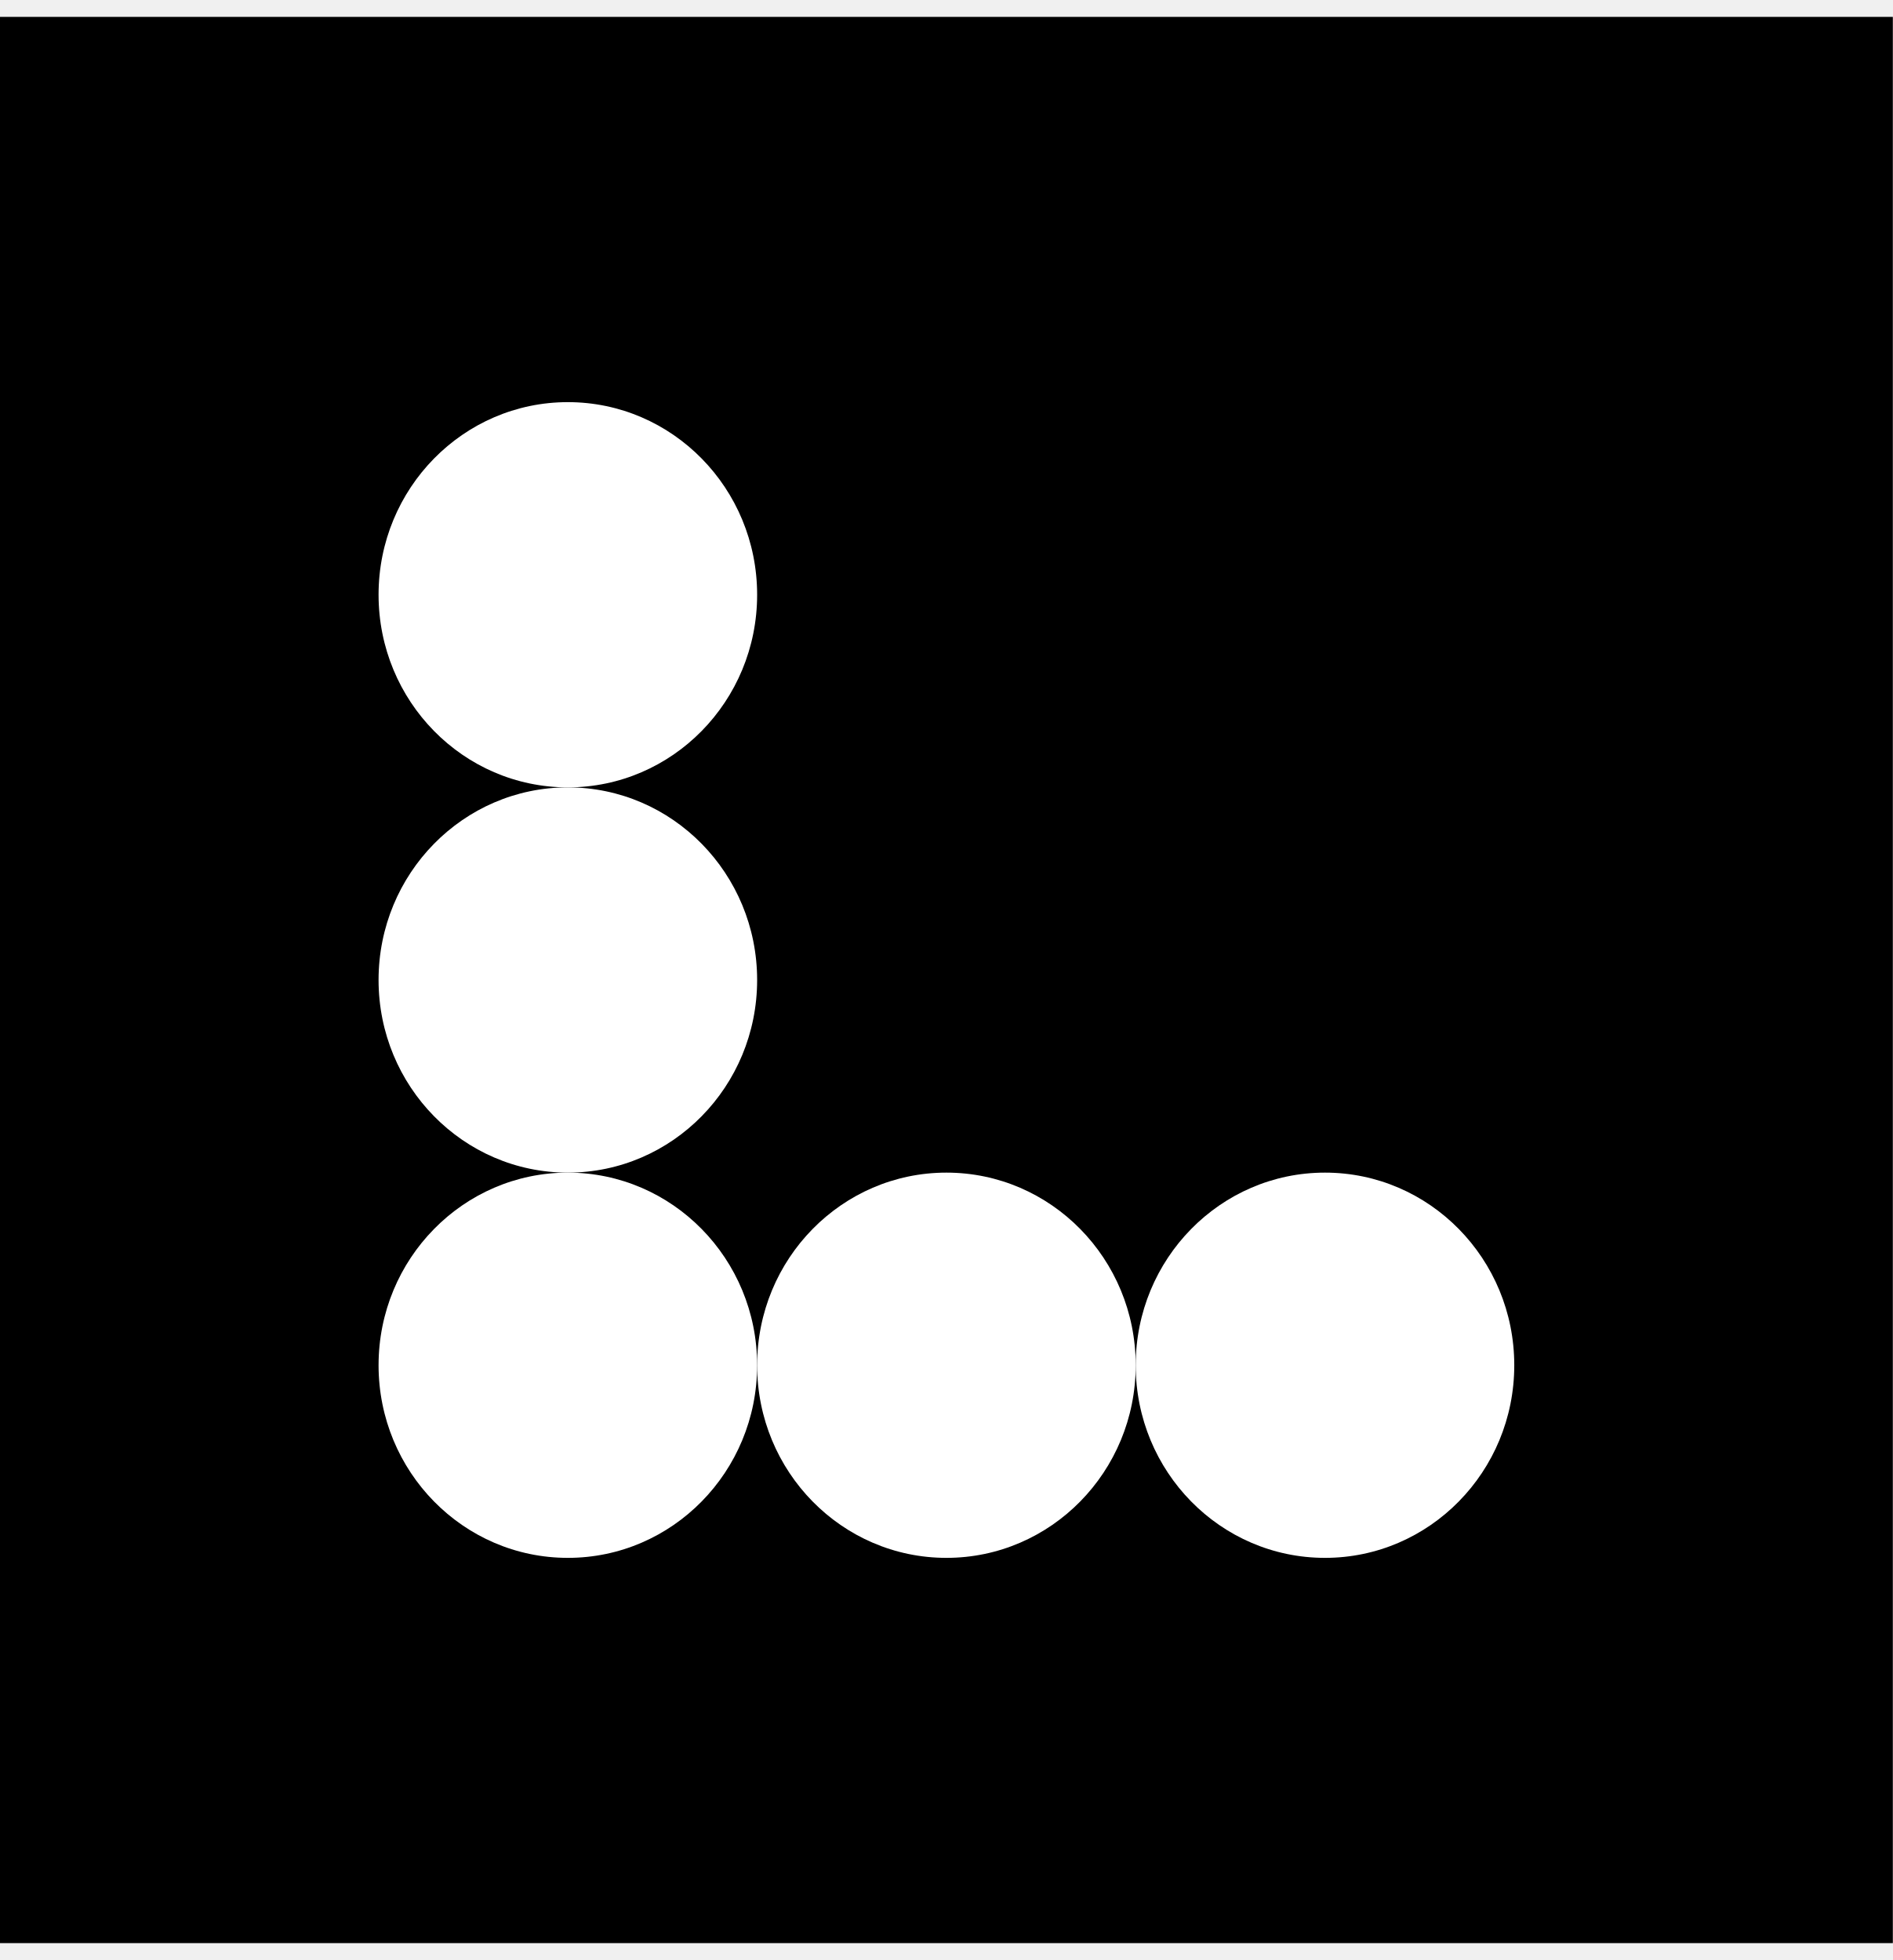
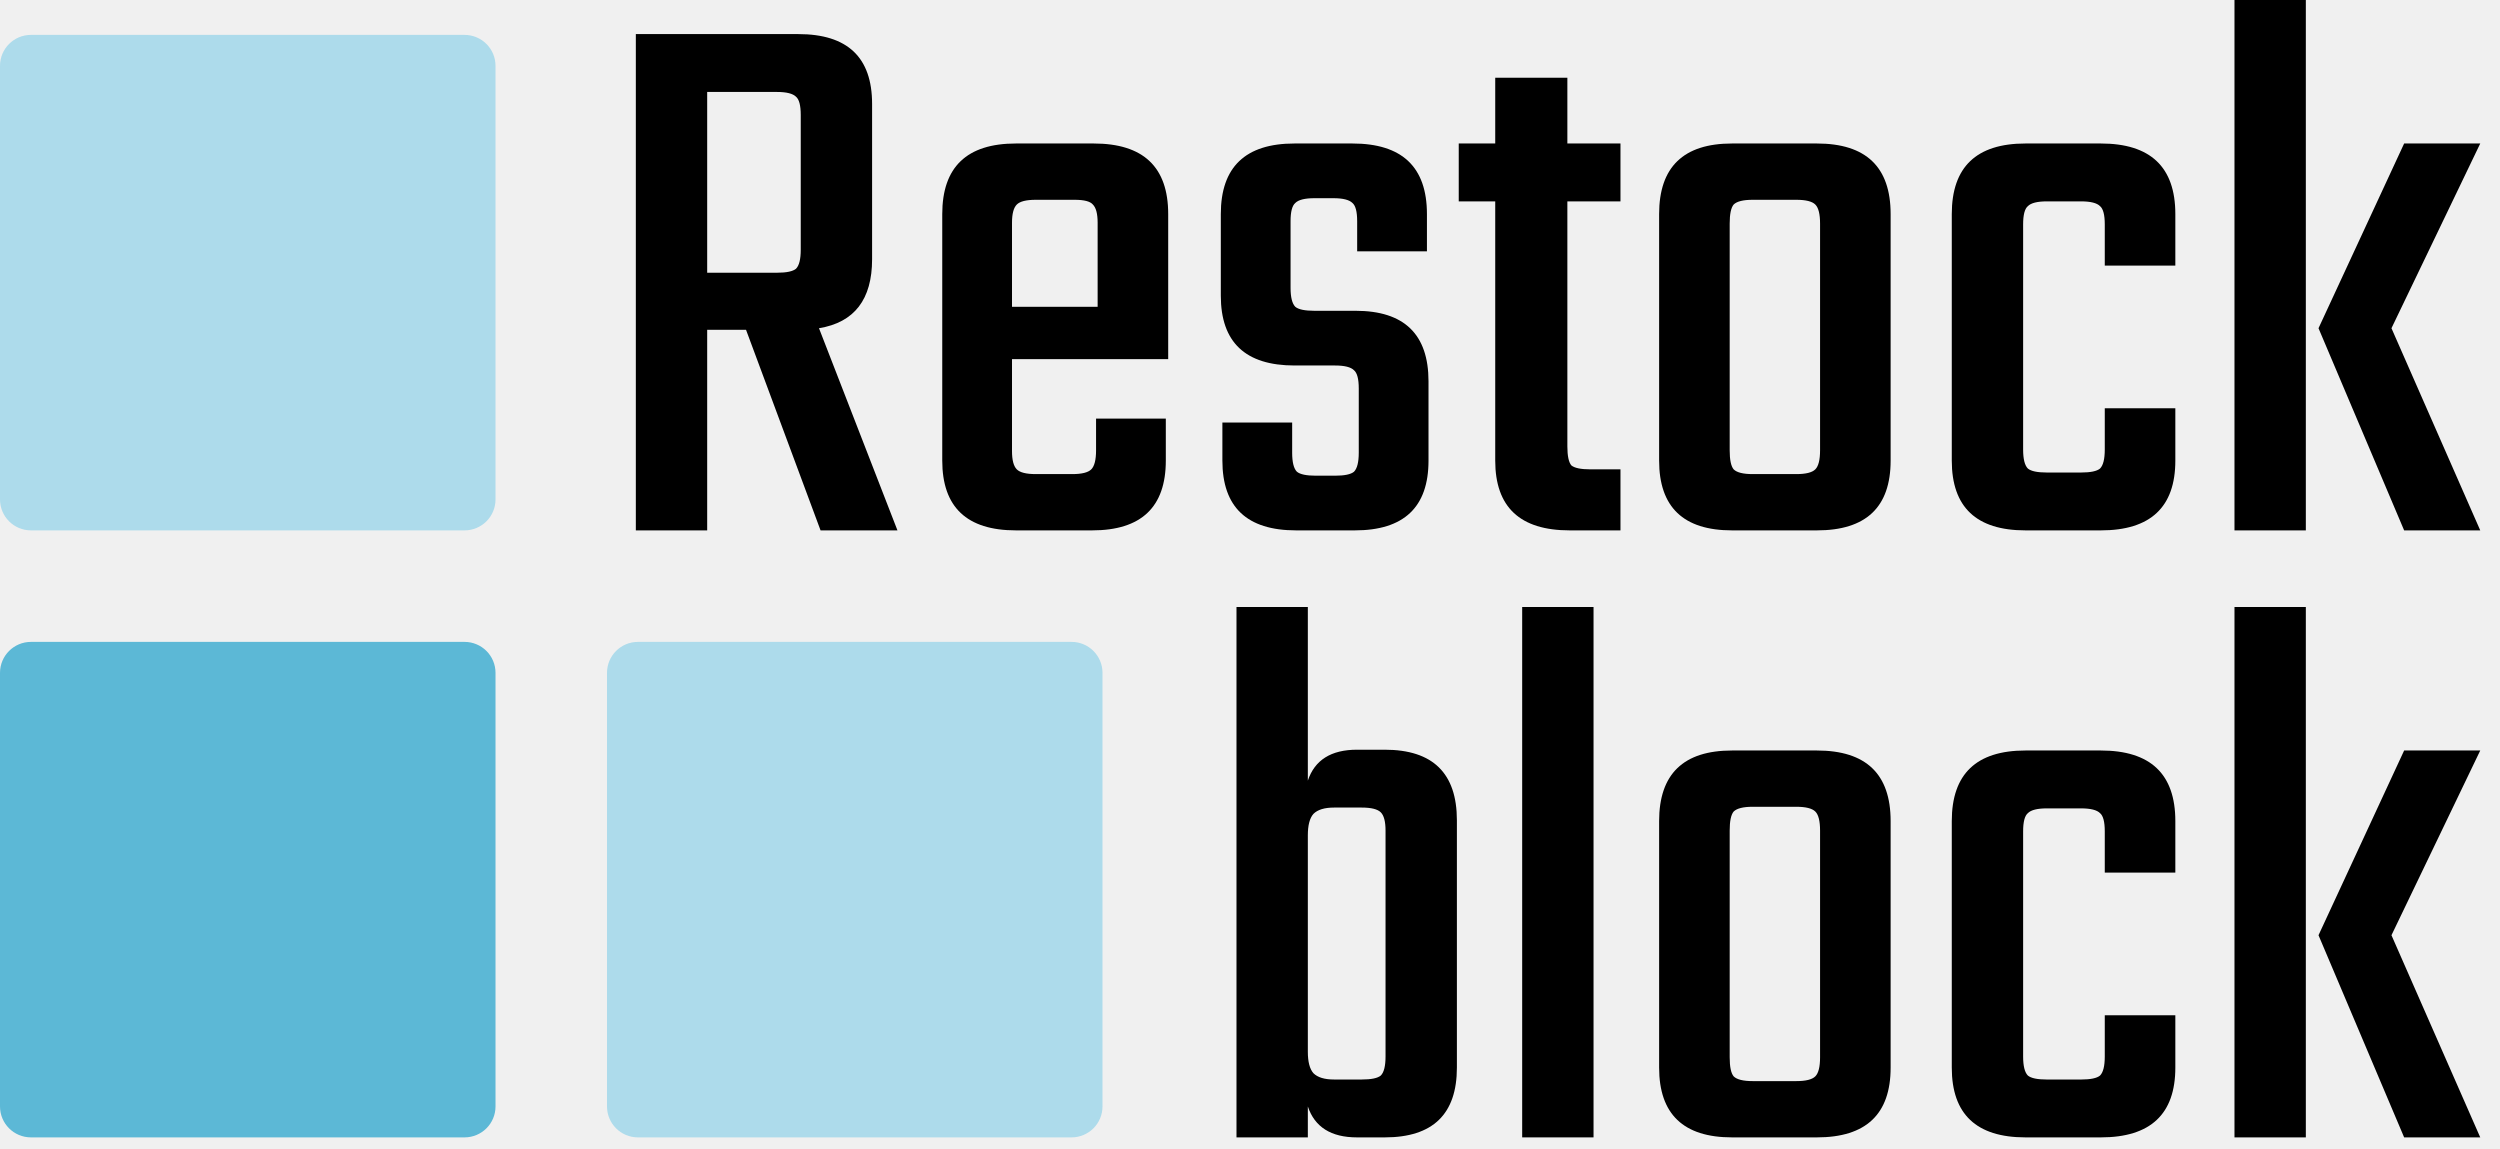
- <svg xmlns="http://www.w3.org/2000/svg" width="56" height="58" viewBox="0 0 56 58" fill="none">
-   <g clip-path="url(#clip0_63_426)">
-     <path d="M28 54.65C41.917 54.65 53.2 43.166 53.2 29C53.2 14.834 41.917 3.35 28 3.35C14.082 3.35 2.8 14.834 2.8 29C2.8 43.166 14.082 54.65 28 54.65Z" fill="black" stroke="black" stroke-width="30" />
-     <path d="M16.8 23.3C19.893 23.3 22.4 20.748 22.4 17.6C22.4 14.452 19.893 11.9 16.8 11.9C13.707 11.9 11.2 14.452 11.2 17.6C11.2 20.748 13.707 23.3 16.8 23.3Z" fill="white" />
-     <path d="M16.8 34.7C19.893 34.7 22.4 32.148 22.4 29C22.4 25.852 19.893 23.3 16.8 23.3C13.707 23.3 11.2 25.852 11.2 29C11.2 32.148 13.707 34.7 16.8 34.7Z" fill="white" />
-     <path d="M16.8 46.1C19.893 46.1 22.4 43.548 22.4 40.4C22.4 37.252 19.893 34.7 16.8 34.7C13.707 34.7 11.2 37.252 11.2 40.4C11.2 43.548 13.707 46.1 16.8 46.1Z" fill="white" />
-     <path d="M28 46.1C31.093 46.1 33.6 43.548 33.6 40.4C33.6 37.252 31.093 34.7 28 34.7C24.907 34.7 22.4 37.252 22.4 40.4C22.4 43.548 24.907 46.1 28 46.1Z" fill="white" />
-     <path d="M39.2 46.1C42.293 46.1 44.8 43.548 44.8 40.4C44.8 37.252 42.293 34.7 39.2 34.7C36.107 34.7 33.6 37.252 33.6 40.4C33.6 43.548 36.107 46.1 39.2 46.1Z" fill="white" />
-   </g>
-   <defs>
-     <clipPath id="clip0_63_426">
-       <rect width="56" height="57" fill="white" transform="translate(0 0.5)" />
-     </clipPath>
-   </defs>
+ <svg xmlns="http://www.w3.org/2000/svg" width="111" height="51" viewBox="0 0 111 51" fill="none">
+   <path d="M0 2.924C0 2.164 0.616 1.549 1.375 1.549H20.625C21.385 1.549 22.001 2.164 22.001 2.924V22.174C22.001 22.934 21.385 23.549 20.625 23.549H1.375C0.616 23.549 0 22.934 0 22.174V2.924Z" fill="#ADDBEB" />
+   <path d="M0 29.875C0 29.115 0.616 28.5 1.375 28.5H20.625C21.385 28.5 22.001 29.115 22.001 29.875V49.125C22.001 49.885 21.385 50.5 20.625 50.5H1.375C0.616 50.5 0 49.885 0 49.125V29.875Z" fill="#5CB8D6" />
+   <path d="M26.951 29.875C26.951 29.115 27.566 28.5 28.326 28.5H47.576C48.336 28.5 48.951 29.115 48.951 29.875V49.125C48.951 49.885 48.336 50.5 47.576 50.5H28.326C27.566 50.5 26.951 49.885 26.951 49.125V29.875Z" fill="#ADDBEB" />
+   <path d="M110.123 6.371L106.181 14.573L110.123 23.549H106.744L102.942 14.573L106.744 6.371H110.123ZM99.211 23.549V0H102.379V23.549H99.211Z" fill="black" />
+   <path d="M96.585 11.792H93.452V9.962C93.452 9.539 93.382 9.27 93.241 9.152C93.1 9.011 92.819 8.941 92.396 8.941H90.883C90.46 8.941 90.179 9.011 90.038 9.152C89.897 9.27 89.827 9.539 89.827 9.962V19.959C89.827 20.381 89.897 20.663 90.038 20.804C90.179 20.921 90.46 20.98 90.883 20.98H92.396C92.819 20.98 93.1 20.921 93.241 20.804C93.382 20.663 93.452 20.381 93.452 19.959V18.128H96.585V20.452C96.585 22.517 95.482 23.549 93.276 23.549H89.932C87.75 23.549 86.659 22.517 86.659 20.452V9.504C86.659 7.416 87.75 6.371 89.932 6.371H93.276C95.482 6.371 96.585 7.416 96.585 9.504V11.792Z" fill="black" />
+   <path d="M76.904 6.371H80.67C82.853 6.371 83.944 7.416 83.944 9.504V20.452C83.944 22.517 82.853 23.549 80.67 23.549H76.904C74.745 23.549 73.665 22.517 73.665 20.452V9.504C73.665 7.416 74.745 6.371 76.904 6.371ZM80.811 19.994V9.927C80.811 9.504 80.741 9.223 80.6 9.082C80.459 8.941 80.178 8.871 79.755 8.871H77.819C77.397 8.871 77.115 8.941 76.974 9.082C76.857 9.223 76.798 9.504 76.798 9.927V19.994C76.798 20.416 76.857 20.698 76.974 20.839C77.115 20.98 77.397 21.05 77.819 21.05H79.755C80.178 21.05 80.459 20.98 80.6 20.839C80.741 20.698 80.811 20.416 80.811 19.994Z" fill="black" />
+   <path d="M71.949 8.941H69.591V19.818C69.591 20.241 69.65 20.522 69.767 20.663C69.908 20.78 70.189 20.839 70.612 20.839H71.949V23.549H69.696C67.49 23.549 66.388 22.517 66.388 20.452V8.941H64.768V6.371H66.388V3.45H69.591V6.371H71.949V8.941Z" fill="black" />
+   <path d="M60.329 20.1V17.248C60.329 16.826 60.258 16.556 60.117 16.439C59.977 16.298 59.695 16.228 59.273 16.228H57.477C55.295 16.228 54.204 15.195 54.204 13.13V9.504C54.204 7.416 55.295 6.371 57.477 6.371H60.047C62.253 6.371 63.356 7.416 63.356 9.504V11.159H60.258V9.821C60.258 9.399 60.188 9.129 60.047 9.011C59.906 8.871 59.625 8.8 59.202 8.8H58.357C57.935 8.8 57.653 8.871 57.513 9.011C57.372 9.129 57.301 9.399 57.301 9.821V12.778C57.301 13.2 57.372 13.482 57.513 13.623C57.653 13.74 57.935 13.799 58.357 13.799H60.188C62.347 13.799 63.426 14.843 63.426 16.932V20.452C63.426 22.517 62.335 23.549 60.153 23.549H57.548C55.365 23.549 54.274 22.517 54.274 20.452V18.762H57.372V20.1C57.372 20.522 57.442 20.804 57.583 20.945C57.724 21.062 58.005 21.121 58.428 21.121H59.273C59.695 21.121 59.977 21.062 60.117 20.945C60.258 20.804 60.329 20.522 60.329 20.1Z" fill="black" />
+   <path d="M45.109 6.371H48.559C50.765 6.371 51.868 7.416 51.868 9.504V15.946H44.933V20.029C44.933 20.428 45.004 20.698 45.145 20.839C45.285 20.98 45.567 21.05 45.989 21.05H47.609C48.031 21.05 48.313 20.98 48.453 20.839C48.594 20.698 48.665 20.416 48.665 19.994V18.586H51.762V20.452C51.762 22.517 50.671 23.549 48.489 23.549H45.109C42.927 23.549 41.836 22.517 41.836 20.452V9.504C41.836 7.416 42.927 6.371 45.109 6.371ZM44.933 13.623H48.735V9.891C48.735 9.493 48.665 9.223 48.524 9.082C48.407 8.941 48.137 8.871 47.714 8.871H45.989C45.567 8.871 45.285 8.941 45.145 9.082C45.004 9.223 44.933 9.493 44.933 9.891V13.623Z" fill="black" />
+   <path d="M31.399 14.644V23.549H28.231V1.514H35.447C37.63 1.514 38.721 2.546 38.721 4.611V11.511C38.721 13.294 37.935 14.315 36.363 14.573L39.847 23.549H36.433L33.124 14.644H31.399ZM31.399 4.083V12.109H34.497C34.919 12.109 35.201 12.05 35.342 11.933C35.483 11.792 35.553 11.511 35.553 11.088V5.104C35.553 4.682 35.483 4.412 35.342 4.294C35.201 4.154 34.919 4.083 34.497 4.083H31.399Z" fill="black" />
+   <path d="M110.123 33.322L106.181 41.524L110.123 50.5H106.744L102.942 41.524L106.744 33.322H110.123ZM99.211 50.5V26.951H102.379V50.5H99.211Z" fill="black" />
+   <path d="M96.585 38.743H93.452V36.913C93.452 36.49 93.382 36.22 93.241 36.103C93.1 35.962 92.819 35.892 92.396 35.892H90.883C90.46 35.892 90.179 35.962 90.038 36.103C89.897 36.22 89.827 36.49 89.827 36.913V46.91C89.827 47.332 89.897 47.614 90.038 47.755C90.179 47.872 90.46 47.931 90.883 47.931H92.396C92.819 47.931 93.1 47.872 93.241 47.755C93.382 47.614 93.452 47.332 93.452 46.91V45.079H96.585V47.403C96.585 49.468 95.482 50.5 93.276 50.5H89.932C87.75 50.5 86.659 49.468 86.659 47.403V36.455C86.659 34.366 87.75 33.322 89.932 33.322H93.276C95.482 33.322 96.585 34.366 96.585 36.455V38.743Z" fill="black" />
+   <path d="M76.904 33.322H80.67C82.853 33.322 83.944 34.366 83.944 36.455V47.403C83.944 49.468 82.853 50.5 80.67 50.5H76.904C74.745 50.5 73.665 49.468 73.665 47.403V36.455C73.665 34.366 74.745 33.322 76.904 33.322ZM80.811 46.945V36.877C80.811 36.455 80.741 36.173 80.6 36.033C80.459 35.892 80.177 35.821 79.755 35.821H77.819C77.397 35.821 77.115 35.892 76.974 36.033C76.857 36.173 76.798 36.455 76.798 36.877V46.945C76.798 47.367 76.857 47.649 76.974 47.79C77.115 47.931 77.397 48.001 77.819 48.001H79.755C80.177 48.001 80.459 47.931 80.6 47.79C80.741 47.649 80.811 47.367 80.811 46.945Z" fill="black" />
+   <path d="M70.753 50.5H67.585V26.951H70.753V50.5Z" fill="black" />
+   <path d="M60.251 33.287H61.483C63.618 33.287 64.686 34.331 64.686 36.42V47.402C64.686 49.468 63.618 50.5 61.483 50.5H60.251C59.101 50.5 58.373 50.042 58.068 49.127V50.5H54.9V26.951H58.068V34.66C58.373 33.745 59.101 33.287 60.251 33.287ZM61.518 46.91V36.877C61.518 36.478 61.448 36.209 61.307 36.068C61.166 35.927 60.884 35.856 60.462 35.856H59.23C58.807 35.856 58.502 35.95 58.315 36.138C58.15 36.326 58.068 36.643 58.068 37.089V46.698C58.068 47.144 58.15 47.461 58.315 47.649C58.502 47.837 58.807 47.93 59.23 47.93H60.462C60.884 47.93 61.166 47.872 61.307 47.754C61.448 47.614 61.518 47.332 61.518 46.91Z" fill="black" />
</svg>
